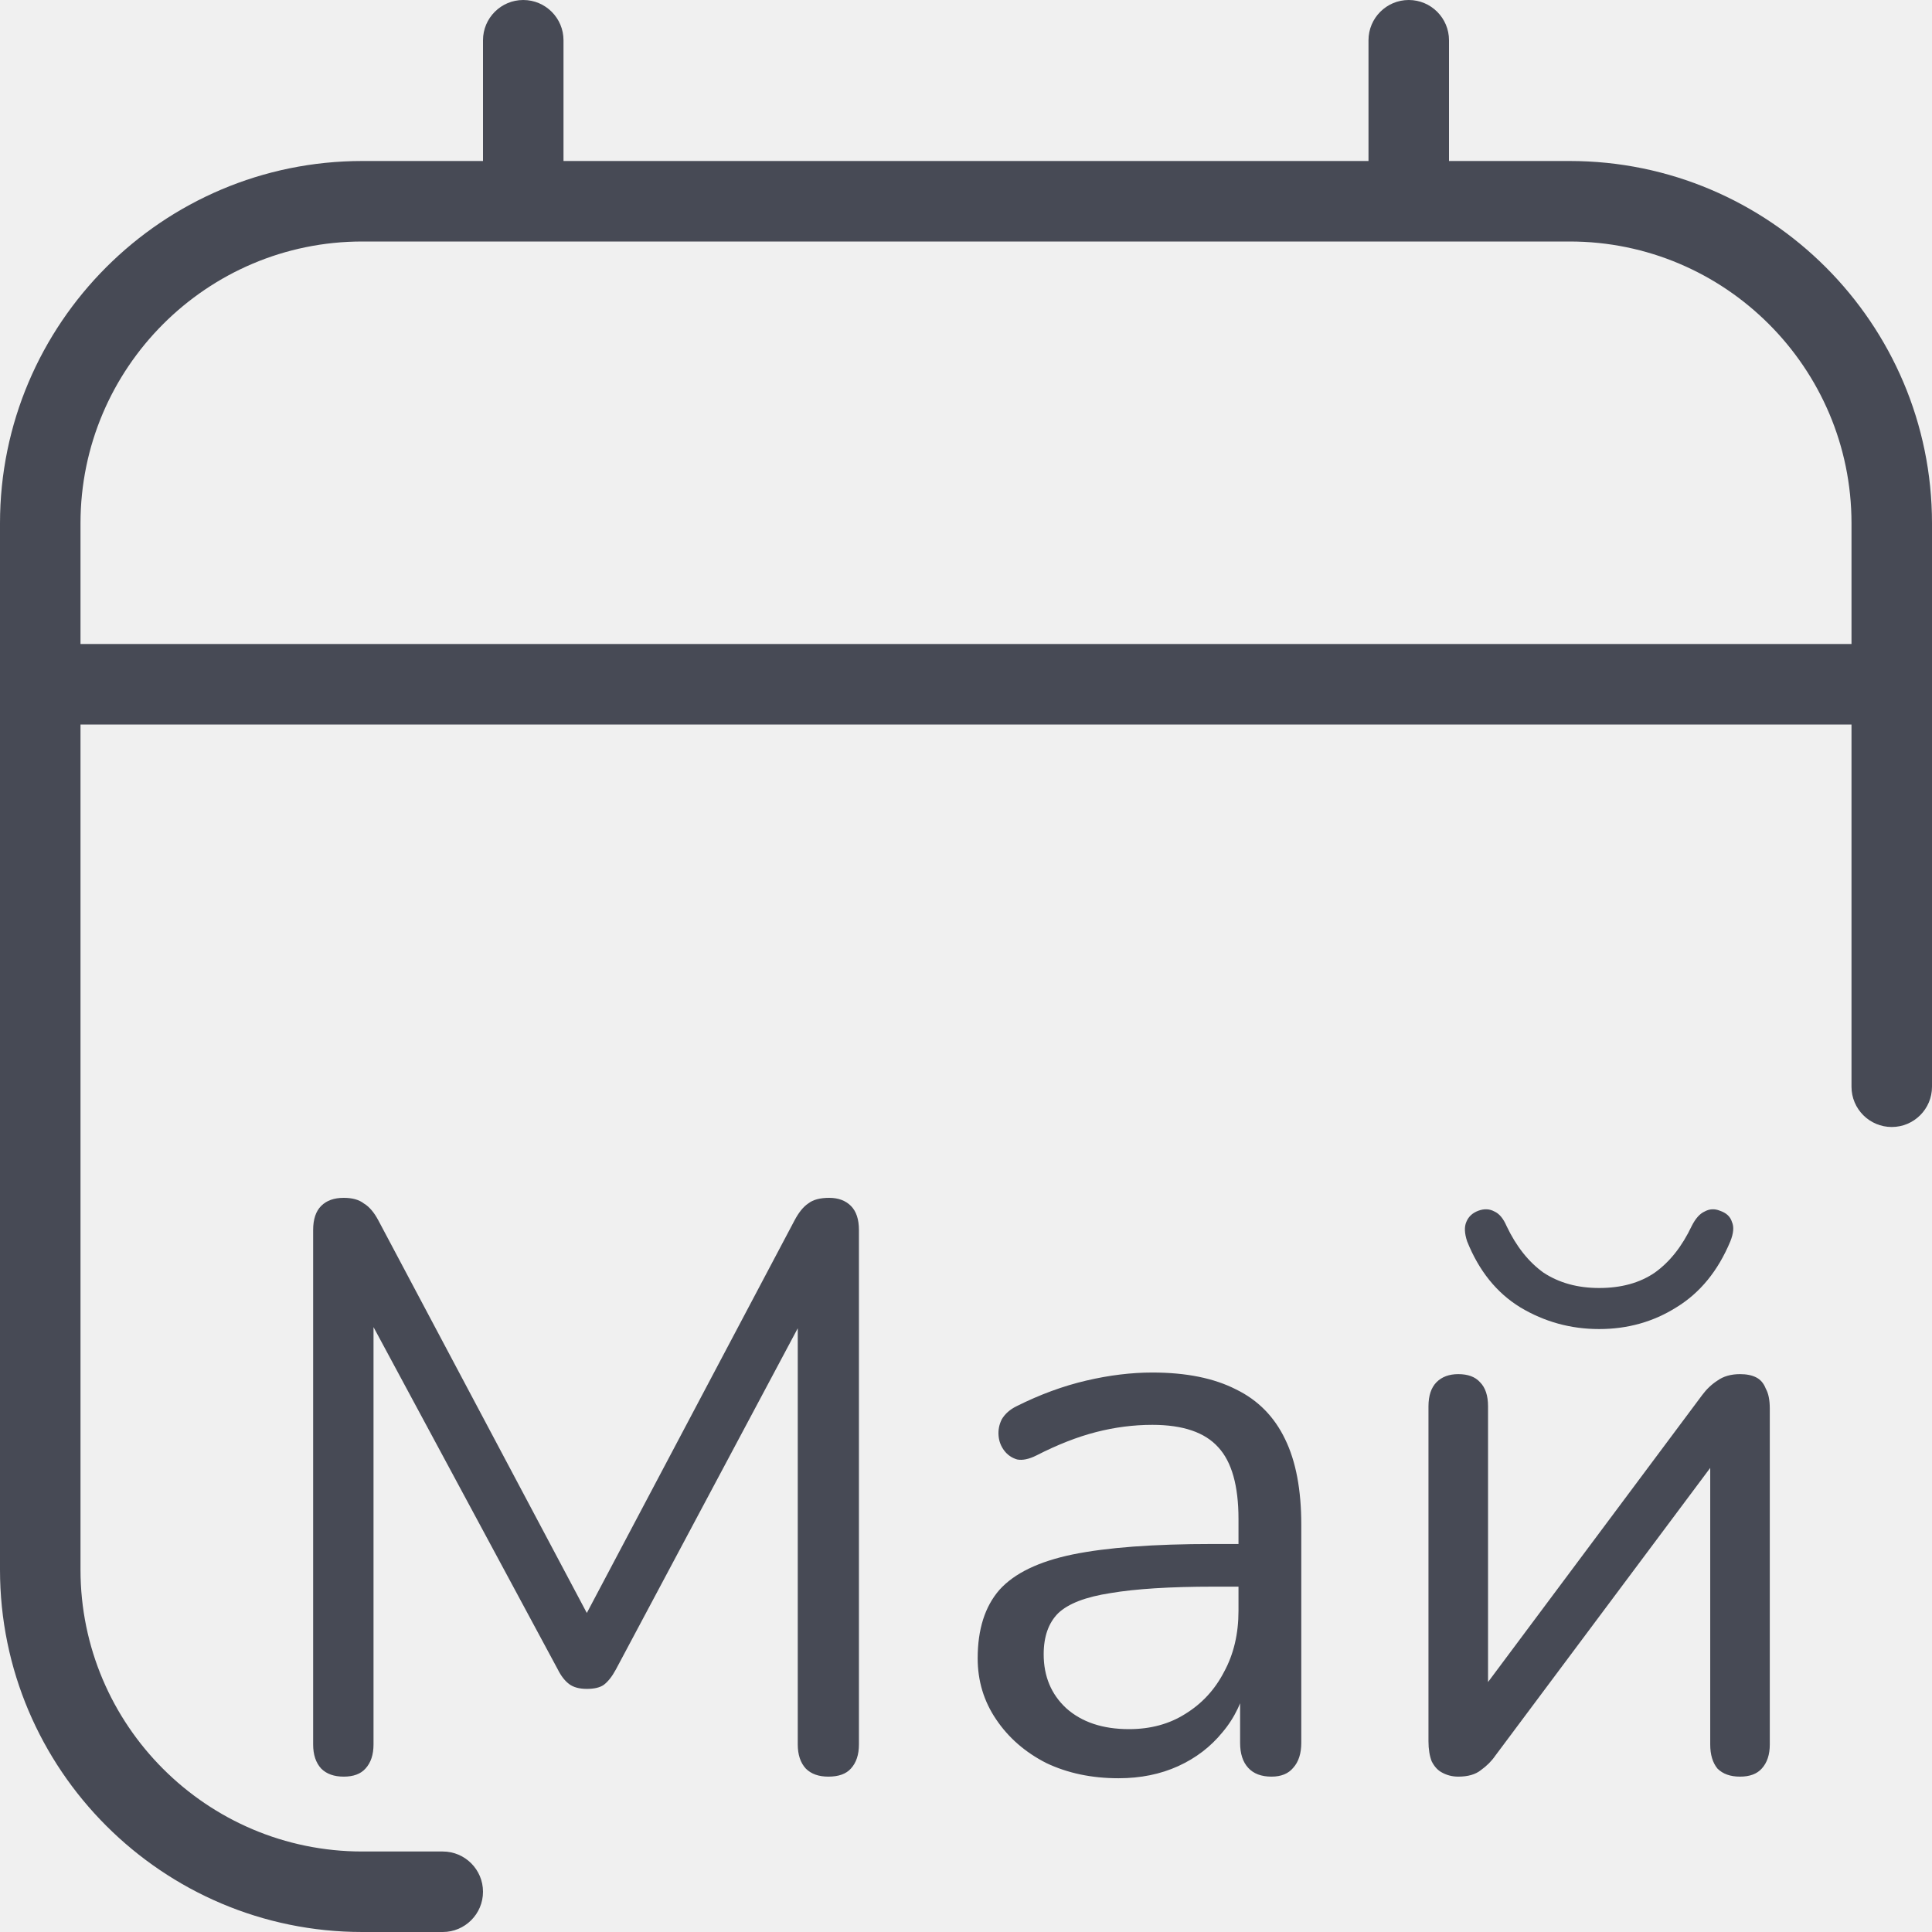
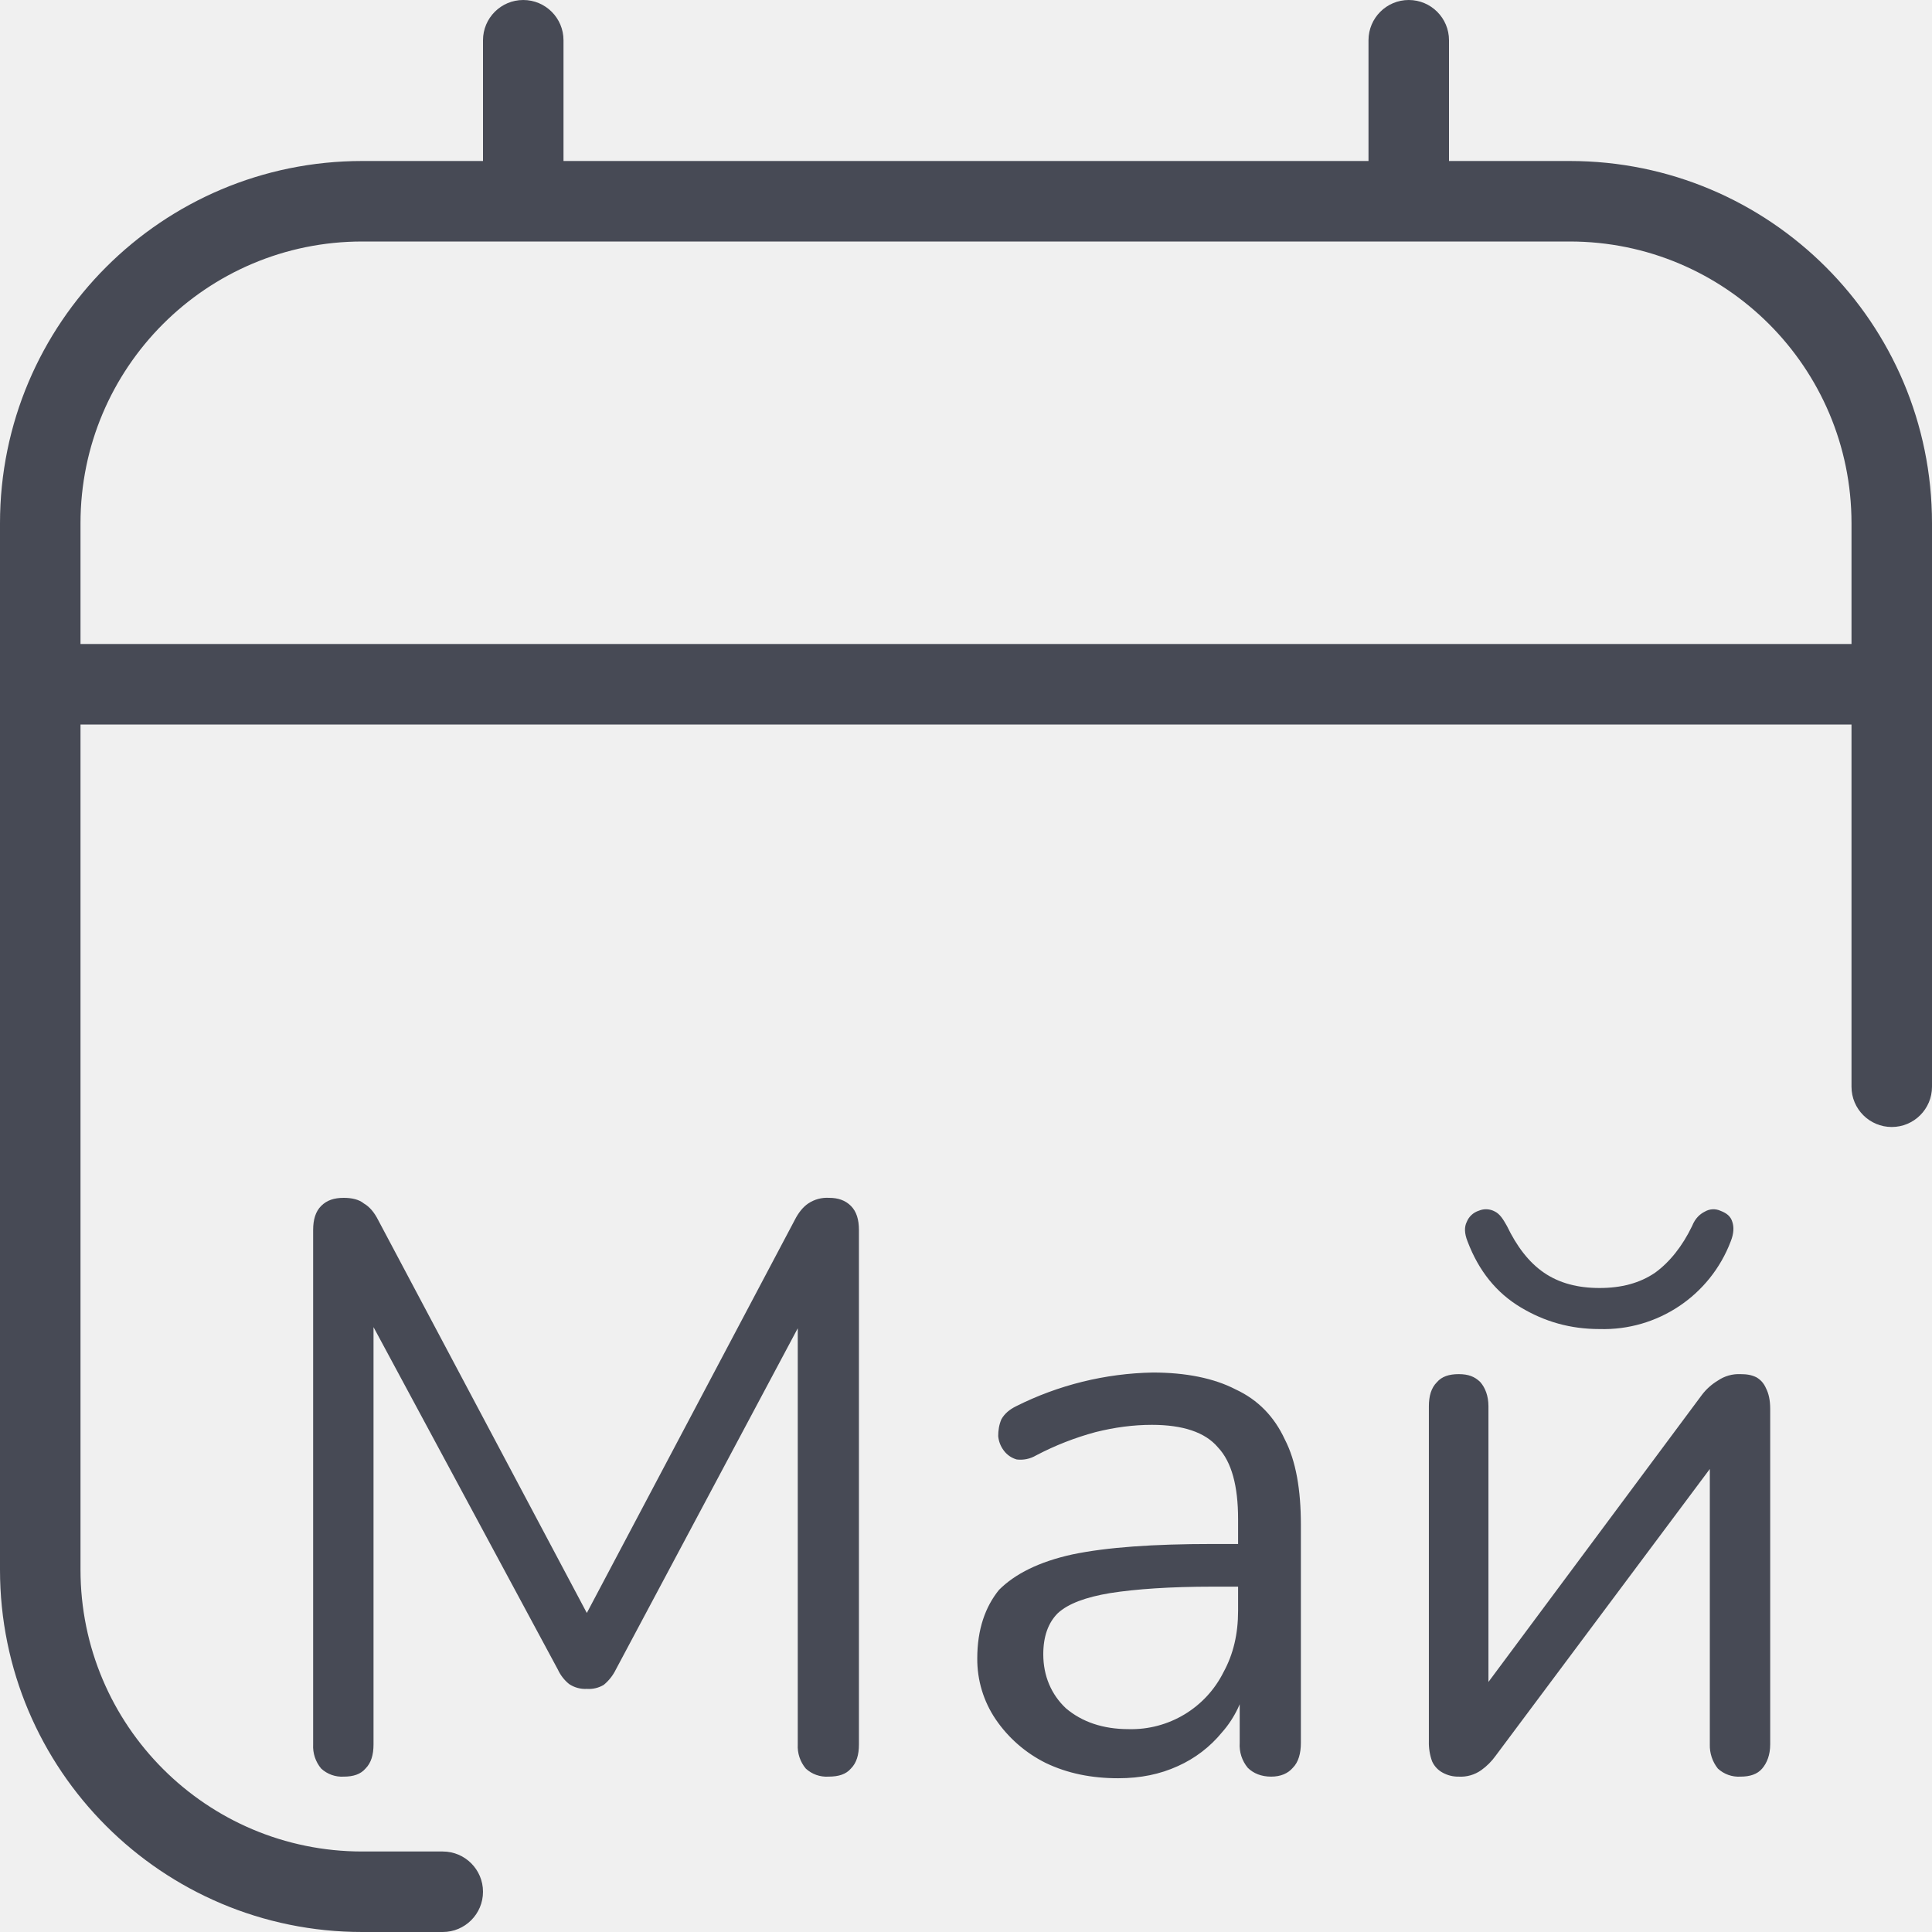
- <svg xmlns="http://www.w3.org/2000/svg" width="24" height="24" viewBox="0 0 24 24" fill="none">
-   <g clip-path="url(#clip0_1_391)">
-     <path d="M19.5 2H18V0.5C18 0.224 17.776 0 17.5 0C17.224 0 17 0.224 17 0.5V2H7V0.5C7 0.224 6.776 0 6.5 0C6.224 0 6 0.224 6 0.5V2H4.5C2.019 2 0 4.019 0 6.5V19.5C0 21.981 2.019 24 4.5 24H5.5C5.776 24 6 23.776 6 23.5C6 23.224 5.776 23 5.5 23H4.5C2.57 23 1 21.43 1 19.5V9H23V13.5C23 13.776 23.224 14 23.5 14C23.776 14 24 13.776 24 13.5V6.5C24 4.019 21.981 2 19.5 2ZM1 8V6.5C1 4.57 2.57 3 4.5 3H19.5C21.43 3 23 4.57 23 6.5V8H1Z" fill="#474A55" />
-     <path d="M4.27 22.07C4.15 22.07 4.057 22.037 3.99 21.97C3.923 21.897 3.89 21.797 3.89 21.67V15.28C3.89 15.147 3.923 15.047 3.99 14.98C4.057 14.913 4.15 14.88 4.27 14.88C4.377 14.88 4.46 14.903 4.52 14.95C4.587 14.99 4.647 15.06 4.7 15.16L7.44 20.32H7.14L9.87 15.16C9.923 15.06 9.98 14.99 10.04 14.95C10.1 14.903 10.187 14.88 10.3 14.88C10.413 14.88 10.503 14.913 10.57 14.98C10.637 15.047 10.67 15.147 10.67 15.28V21.67C10.67 21.797 10.637 21.897 10.57 21.97C10.51 22.037 10.417 22.07 10.29 22.07C10.17 22.07 10.077 22.037 10.01 21.97C9.943 21.897 9.91 21.797 9.91 21.67V16.05H10.15L7.65 20.74C7.603 20.827 7.553 20.89 7.5 20.93C7.453 20.963 7.383 20.98 7.29 20.98C7.197 20.98 7.123 20.96 7.07 20.92C7.017 20.88 6.97 20.82 6.93 20.74L4.4 16.04H4.64V21.67C4.64 21.797 4.607 21.897 4.54 21.97C4.48 22.037 4.39 22.07 4.27 22.07ZM13.895 22.09C13.561 22.09 13.261 22.027 12.995 21.9C12.735 21.767 12.528 21.587 12.375 21.36C12.221 21.133 12.145 20.88 12.145 20.6C12.145 20.24 12.235 19.957 12.415 19.75C12.601 19.543 12.905 19.397 13.325 19.31C13.751 19.223 14.331 19.18 15.065 19.18H15.515V19.71H15.075C14.535 19.71 14.108 19.737 13.795 19.79C13.488 19.837 13.271 19.92 13.145 20.04C13.025 20.16 12.965 20.33 12.965 20.55C12.965 20.823 13.058 21.047 13.245 21.22C13.438 21.393 13.698 21.48 14.025 21.48C14.291 21.48 14.525 21.417 14.725 21.29C14.931 21.163 15.091 20.99 15.205 20.77C15.325 20.55 15.385 20.297 15.385 20.01V18.87C15.385 18.457 15.301 18.16 15.135 17.98C14.968 17.793 14.695 17.7 14.315 17.7C14.081 17.7 13.848 17.73 13.615 17.79C13.381 17.85 13.135 17.947 12.875 18.08C12.781 18.127 12.701 18.143 12.635 18.13C12.568 18.11 12.515 18.073 12.475 18.02C12.435 17.967 12.411 17.907 12.405 17.84C12.398 17.767 12.411 17.697 12.445 17.63C12.485 17.563 12.545 17.51 12.625 17.47C12.918 17.323 13.208 17.217 13.495 17.15C13.781 17.083 14.055 17.05 14.315 17.05C14.735 17.05 15.081 17.12 15.355 17.26C15.628 17.393 15.831 17.6 15.965 17.88C16.098 18.153 16.165 18.507 16.165 18.94V21.65C16.165 21.783 16.131 21.887 16.065 21.96C16.005 22.033 15.915 22.07 15.795 22.07C15.668 22.07 15.571 22.033 15.505 21.96C15.438 21.887 15.405 21.783 15.405 21.65V20.87H15.495C15.441 21.123 15.338 21.34 15.185 21.52C15.038 21.7 14.855 21.84 14.635 21.94C14.415 22.04 14.168 22.09 13.895 22.09ZM18.115 22.07C18.042 22.07 17.975 22.053 17.915 22.02C17.862 21.993 17.819 21.947 17.785 21.88C17.759 21.813 17.745 21.73 17.745 21.63V17.47C17.745 17.337 17.779 17.237 17.845 17.17C17.912 17.103 18.002 17.07 18.115 17.07C18.235 17.07 18.325 17.103 18.385 17.17C18.452 17.237 18.485 17.337 18.485 17.47V21.23H18.235L21.145 17.33C21.199 17.257 21.262 17.197 21.335 17.15C21.409 17.097 21.502 17.07 21.615 17.07C21.695 17.07 21.762 17.083 21.815 17.11C21.869 17.137 21.909 17.183 21.935 17.25C21.969 17.31 21.985 17.393 21.985 17.5V21.67C21.985 21.797 21.952 21.897 21.885 21.97C21.825 22.037 21.735 22.07 21.615 22.07C21.495 22.07 21.402 22.037 21.335 21.97C21.275 21.897 21.245 21.797 21.245 21.67V17.9H21.495L18.575 21.81C18.529 21.877 18.469 21.937 18.395 21.99C18.329 22.043 18.235 22.07 18.115 22.07ZM19.865 16.51C19.512 16.51 19.185 16.42 18.885 16.24C18.592 16.06 18.372 15.787 18.225 15.42C18.192 15.32 18.189 15.24 18.215 15.18C18.242 15.113 18.292 15.067 18.365 15.04C18.439 15.013 18.505 15.017 18.565 15.05C18.625 15.077 18.675 15.137 18.715 15.23C18.835 15.483 18.989 15.677 19.175 15.81C19.369 15.937 19.599 16 19.865 16C20.139 16 20.369 15.937 20.555 15.81C20.742 15.677 20.895 15.483 21.015 15.23C21.062 15.137 21.115 15.077 21.175 15.05C21.235 15.017 21.299 15.013 21.365 15.04C21.445 15.067 21.495 15.113 21.515 15.18C21.542 15.24 21.535 15.32 21.495 15.42C21.342 15.787 21.119 16.06 20.825 16.24C20.539 16.42 20.219 16.51 19.865 16.51Z" fill="#474A55" />
+ <svg xmlns="http://www.w3.org/2000/svg" width="24" height="24" fill="none">
+   <g clip-path="url(#a)" fill="#474A55">
+     <path d="M19.5 2H18V.5a.5.5 0 0 0-1 0V2H7V.5a.5.5 0 0 0-1 0V2H4.5A4.5 4.5 0 0 0 0 6.5v13A4.5 4.5 0 0 0 4.5 24h1a.5.5 0 0 0 0-1h-1A3.5 3.5 0 0 1 1 19.5V9h22v4.5a.5.5 0 0 0 1 0v-7A4.5 4.5 0 0 0 19.5 2ZM1 8V6.5A3.5 3.5 0 0 1 4.5 3h15A3.5 3.5 0 0 1 23 6.5V8H1Z" />
+     <path d="M4.27 22.07a.38.38 0 0 1-.28-.1.43.43 0 0 1-.1-.3v-6.39c0-.13.03-.23.1-.3.07-.07.16-.1.28-.1.1 0 .19.02.25.07.07.04.13.11.18.21l2.74 5.16h-.3l2.73-5.16c.05-.1.11-.17.17-.21a.42.42 0 0 1 .26-.07c.11 0 .2.03.27.1s.1.17.1.3v6.39c0 .13-.03.23-.1.3-.06.07-.15.1-.28.1a.38.38 0 0 1-.28-.1.43.43 0 0 1-.1-.3v-5.62h.24l-2.5 4.69a.57.57 0 0 1-.15.19.36.36 0 0 1-.21.05.36.36 0 0 1-.22-.06.5.5 0 0 1-.14-.18l-2.53-4.7h.24v5.63c0 .13-.03.23-.1.3-.06.07-.15.1-.27.1Zm9.62.02c-.33 0-.63-.06-.9-.19a1.63 1.63 0 0 1-.62-.54 1.33 1.33 0 0 1-.23-.76c0-.36.1-.64.27-.85.2-.2.5-.35.91-.44.43-.09 1.01-.13 1.74-.13h.45v.53h-.44c-.54 0-.96.03-1.28.08-.3.05-.52.13-.65.25-.12.12-.18.29-.18.51 0 .27.1.5.28.67.2.17.46.26.78.26a1.28 1.28 0 0 0 1.18-.71c.12-.22.18-.47.18-.76v-1.14c0-.41-.08-.71-.25-.89-.16-.19-.44-.28-.82-.28-.23 0-.46.03-.7.09a3.6 3.6 0 0 0-.74.29.38.38 0 0 1-.24.05.3.3 0 0 1-.16-.11.35.35 0 0 1-.07-.18c0-.07.01-.14.04-.21.04-.07.1-.12.18-.16a3.95 3.95 0 0 1 1.7-.42c.41 0 .76.07 1.03.21.28.13.48.34.61.62.14.27.2.63.2 1.06v2.71c0 .13-.03.24-.1.31-.06.07-.15.11-.27.11-.12 0-.22-.04-.29-.11a.44.44 0 0 1-.1-.31v-.78h.1c-.06.25-.16.47-.32.65a1.5 1.5 0 0 1-.55.42c-.22.1-.46.15-.74.15Zm4.23-.02a.4.4 0 0 1-.2-.05.3.3 0 0 1-.13-.14.68.68 0 0 1-.04-.25v-4.16c0-.13.03-.23.1-.3.06-.07.15-.1.27-.1.12 0 .2.03.27.1.06.07.1.17.1.3v3.76h-.25l2.9-3.9a.7.7 0 0 1 .2-.18.46.46 0 0 1 .28-.08c.08 0 .14.01.2.04.05.03.09.07.12.14.03.06.05.14.05.25v4.17c0 .13-.04.23-.1.3-.06.07-.15.1-.27.1a.38.38 0 0 1-.28-.1.46.46 0 0 1-.1-.3V17.9h.26l-2.92 3.91a.77.77 0 0 1-.18.18.44.44 0 0 1-.28.08Zm1.75-5.56c-.36 0-.68-.09-.98-.27-.3-.18-.52-.45-.66-.82-.04-.1-.04-.18-.01-.24a.24.24 0 0 1 .15-.14.23.23 0 0 1 .2.01c.06.03.1.09.15.18.12.25.27.45.46.58.19.13.42.19.69.19.27 0 .5-.06.69-.19.18-.13.34-.33.46-.58.04-.1.1-.15.16-.18a.21.21 0 0 1 .19-.01c.08.03.13.07.15.14.02.06.02.14-.02.24a1.69 1.69 0 0 1-1.63 1.09Z" />
  </g>
  <defs>
-     <clipPath id="clip0_1_391">
-       <rect width="24" height="24" fill="white" />
+     <clipPath id="a">
+       <path fill="#fff" d="M0 0h24v24H0z" />
    </clipPath>
  </defs>
</svg>
